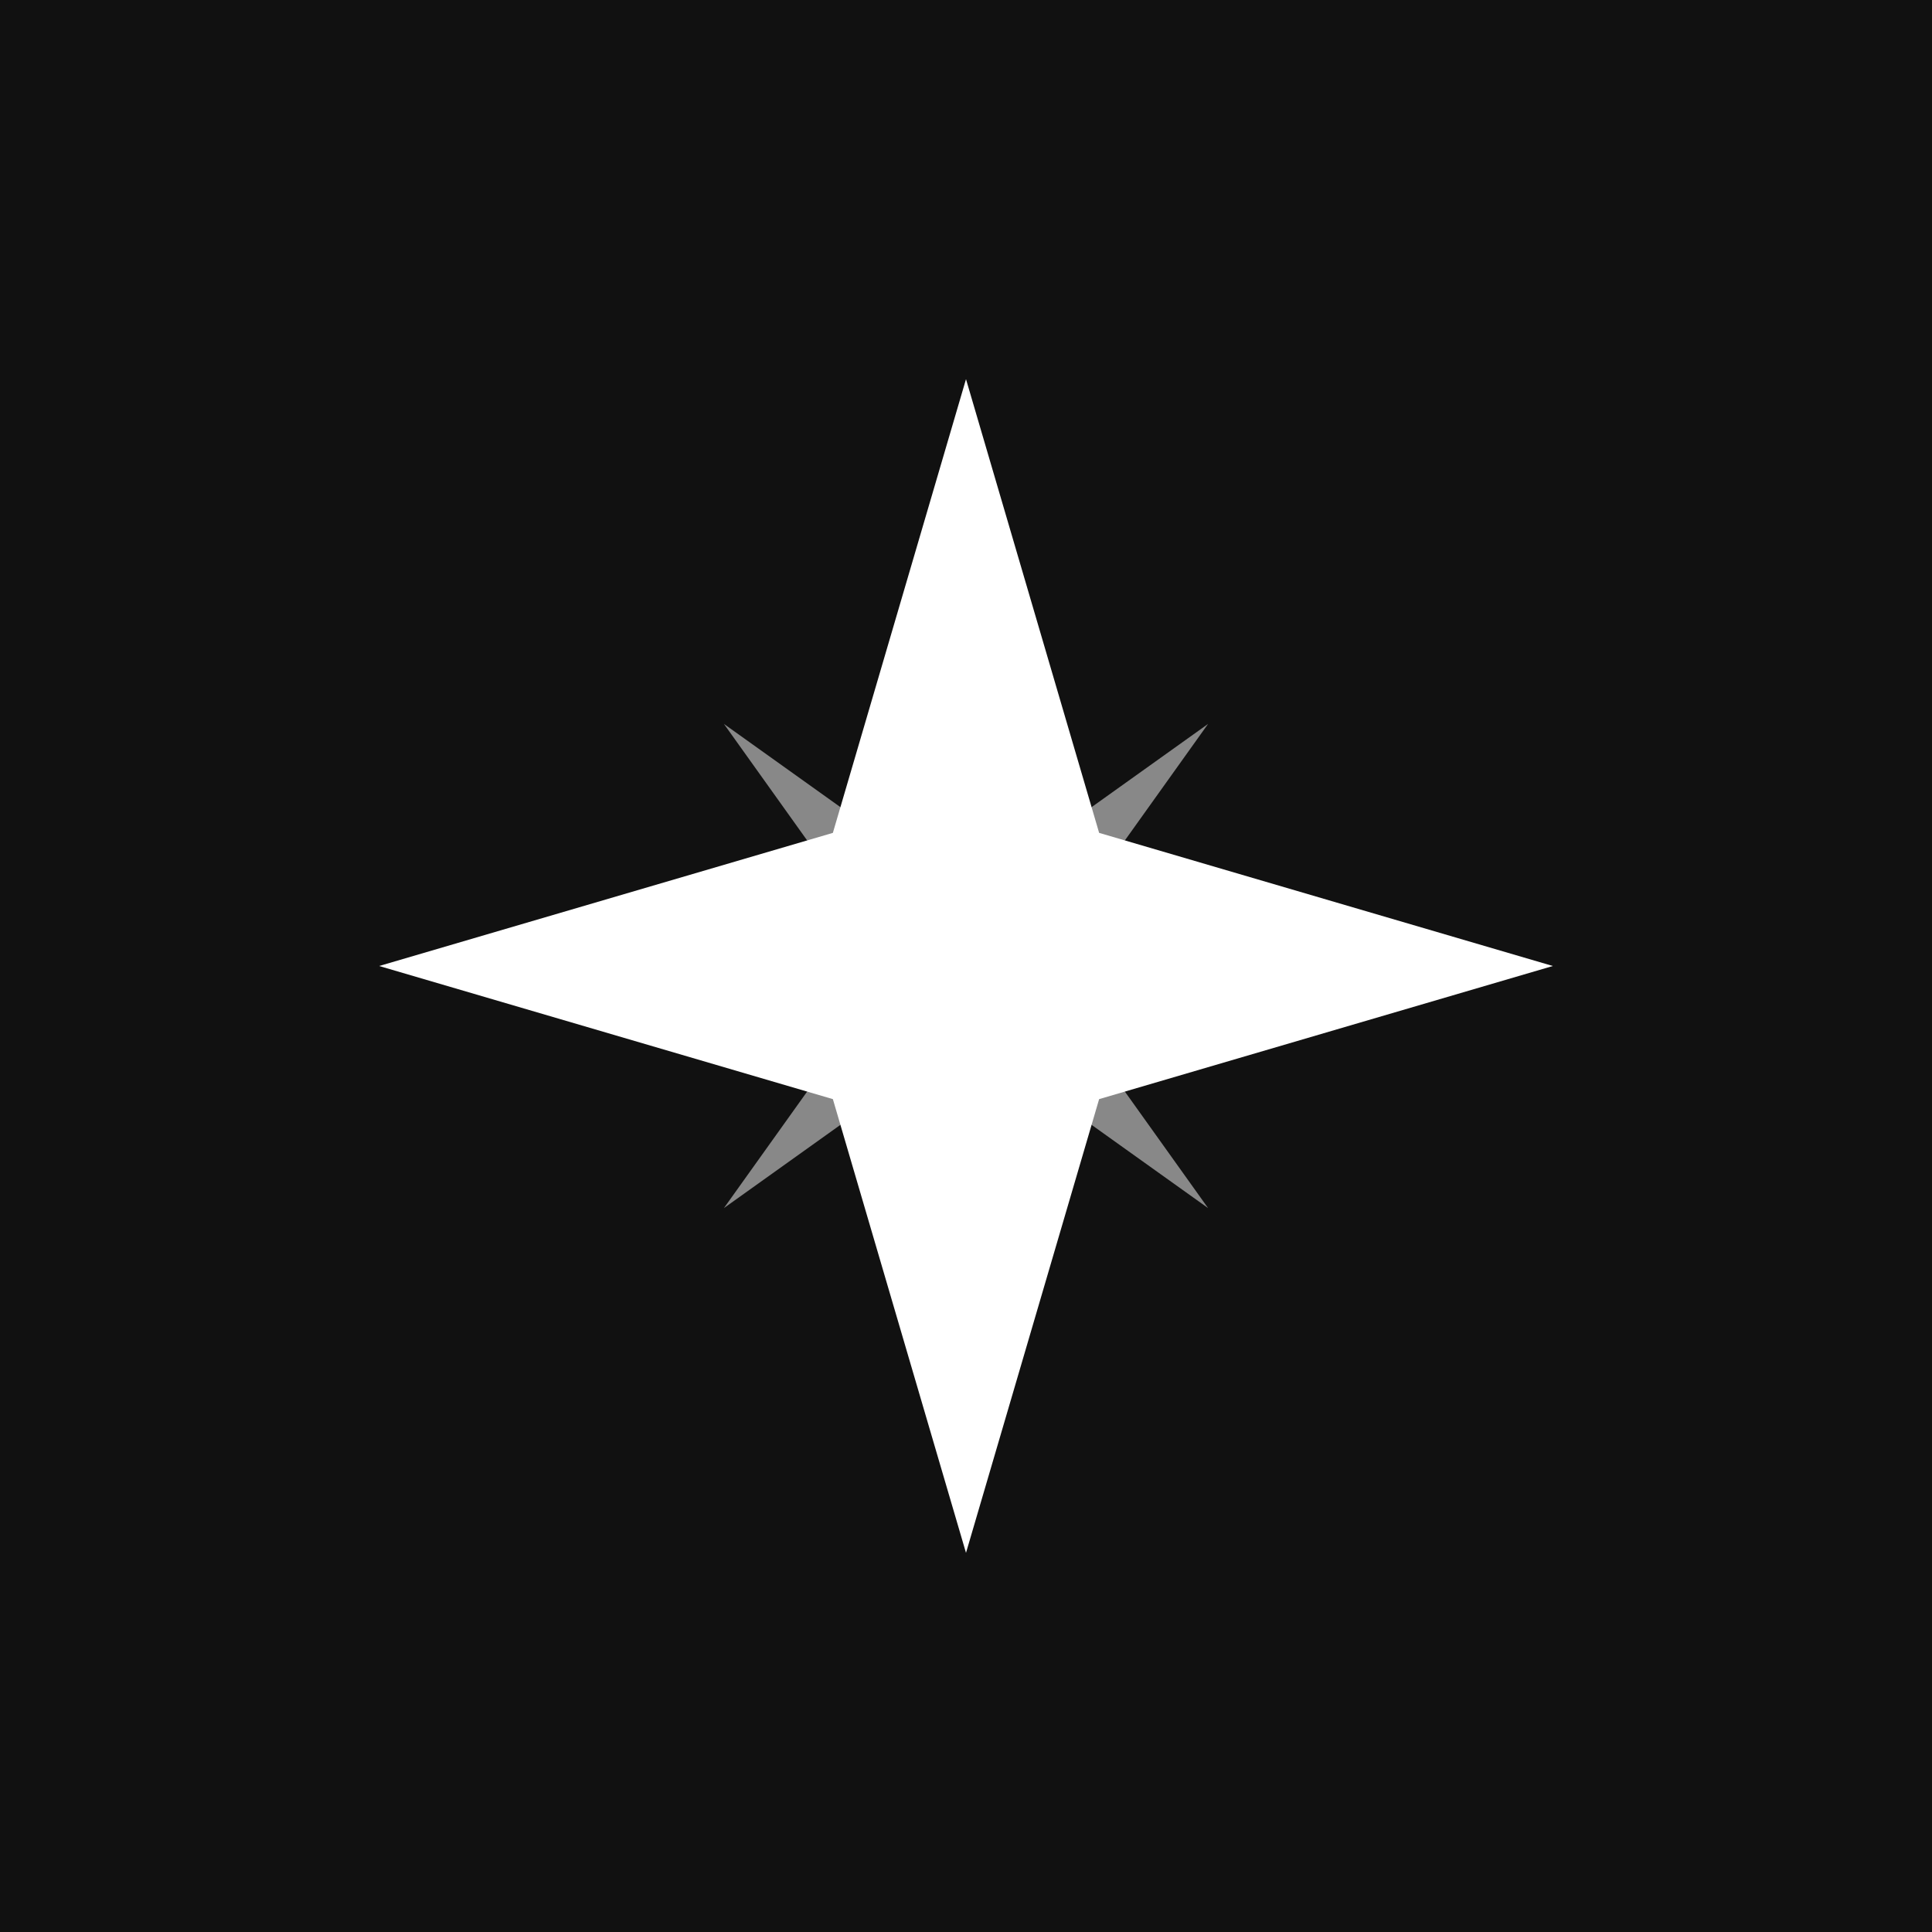
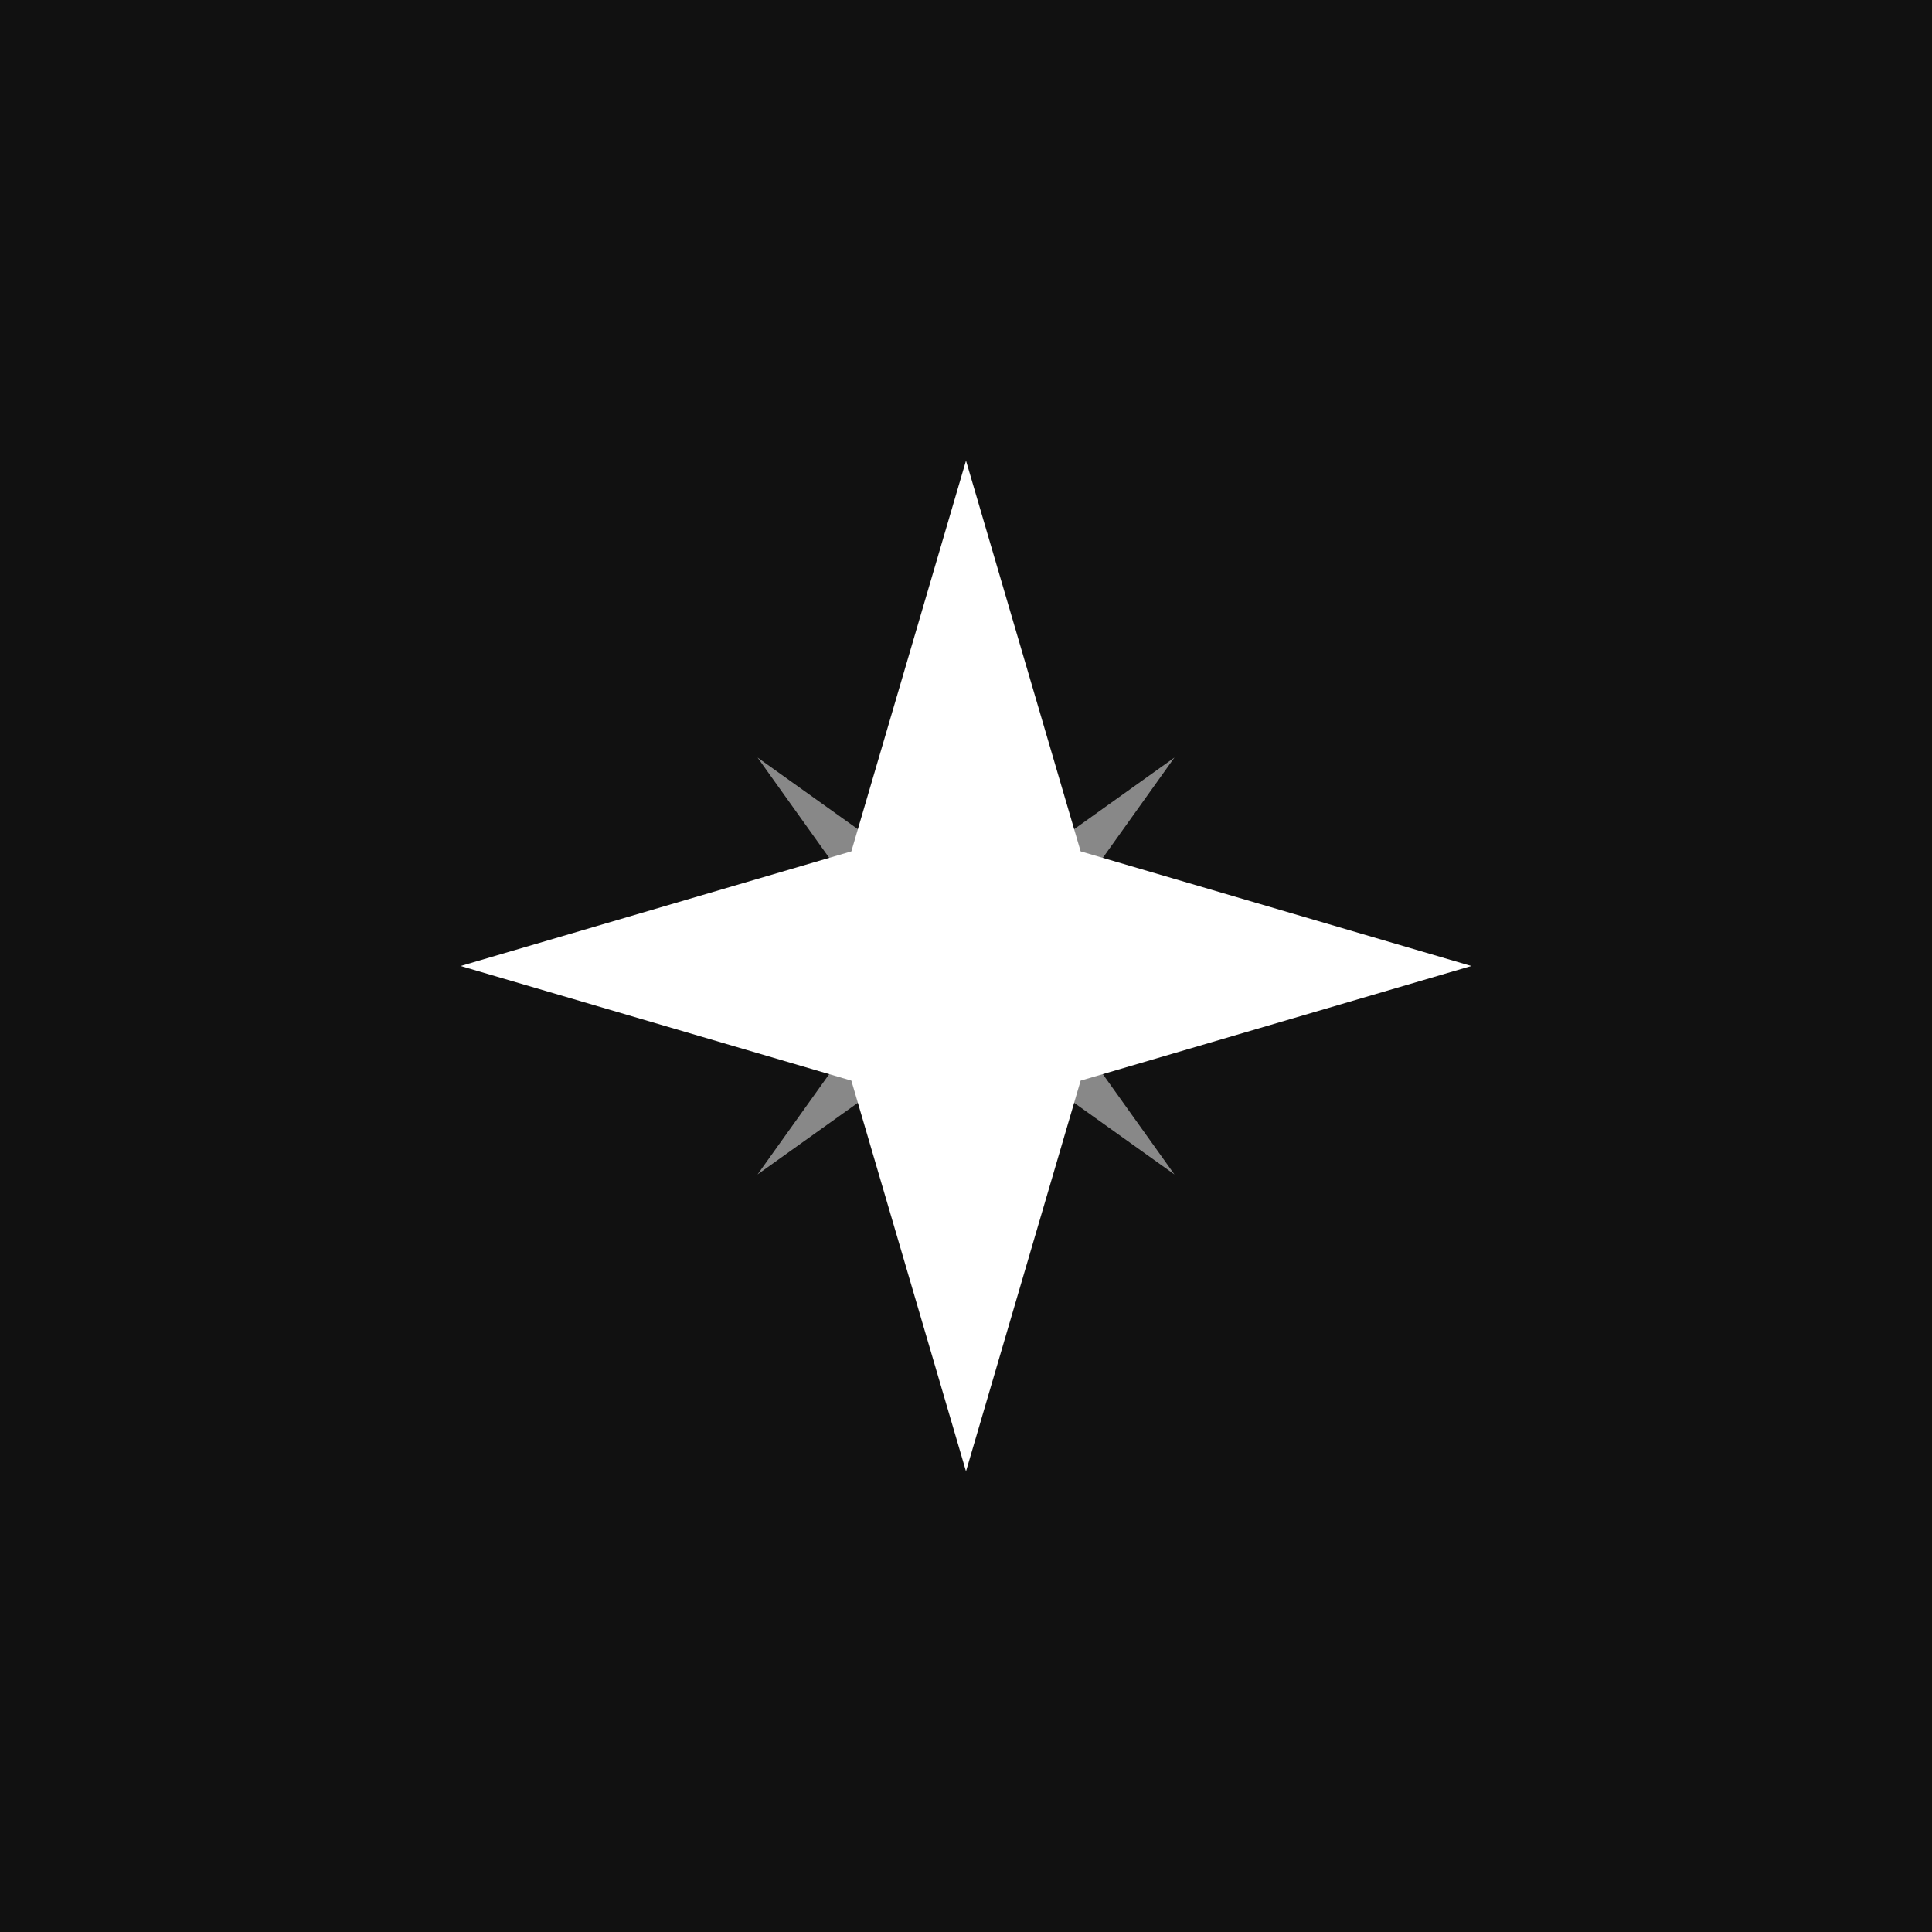
<svg xmlns="http://www.w3.org/2000/svg" viewBox="0 0 512 512">
  <rect width="512" height="512" fill="#111111" />
-   <g transform="translate(256 256) scale(0.72) translate(-256 -256)">
+   <g transform="translate(256 256) scale(0.62) translate(-256 -256)">
    <g fill="#ffffff">
      <path d="M256 40 L305 207 L472 256 L305 305 L256 472 L207 305 L40 256 L207 207 Z" />
      <path d="M256 130 L274 238 L382 256 L274 274 L256 382 L238 274 L130 256 L238 238 Z" opacity="0.5" transform="rotate(45 256 256)" />
    </g>
  </g>
</svg>
